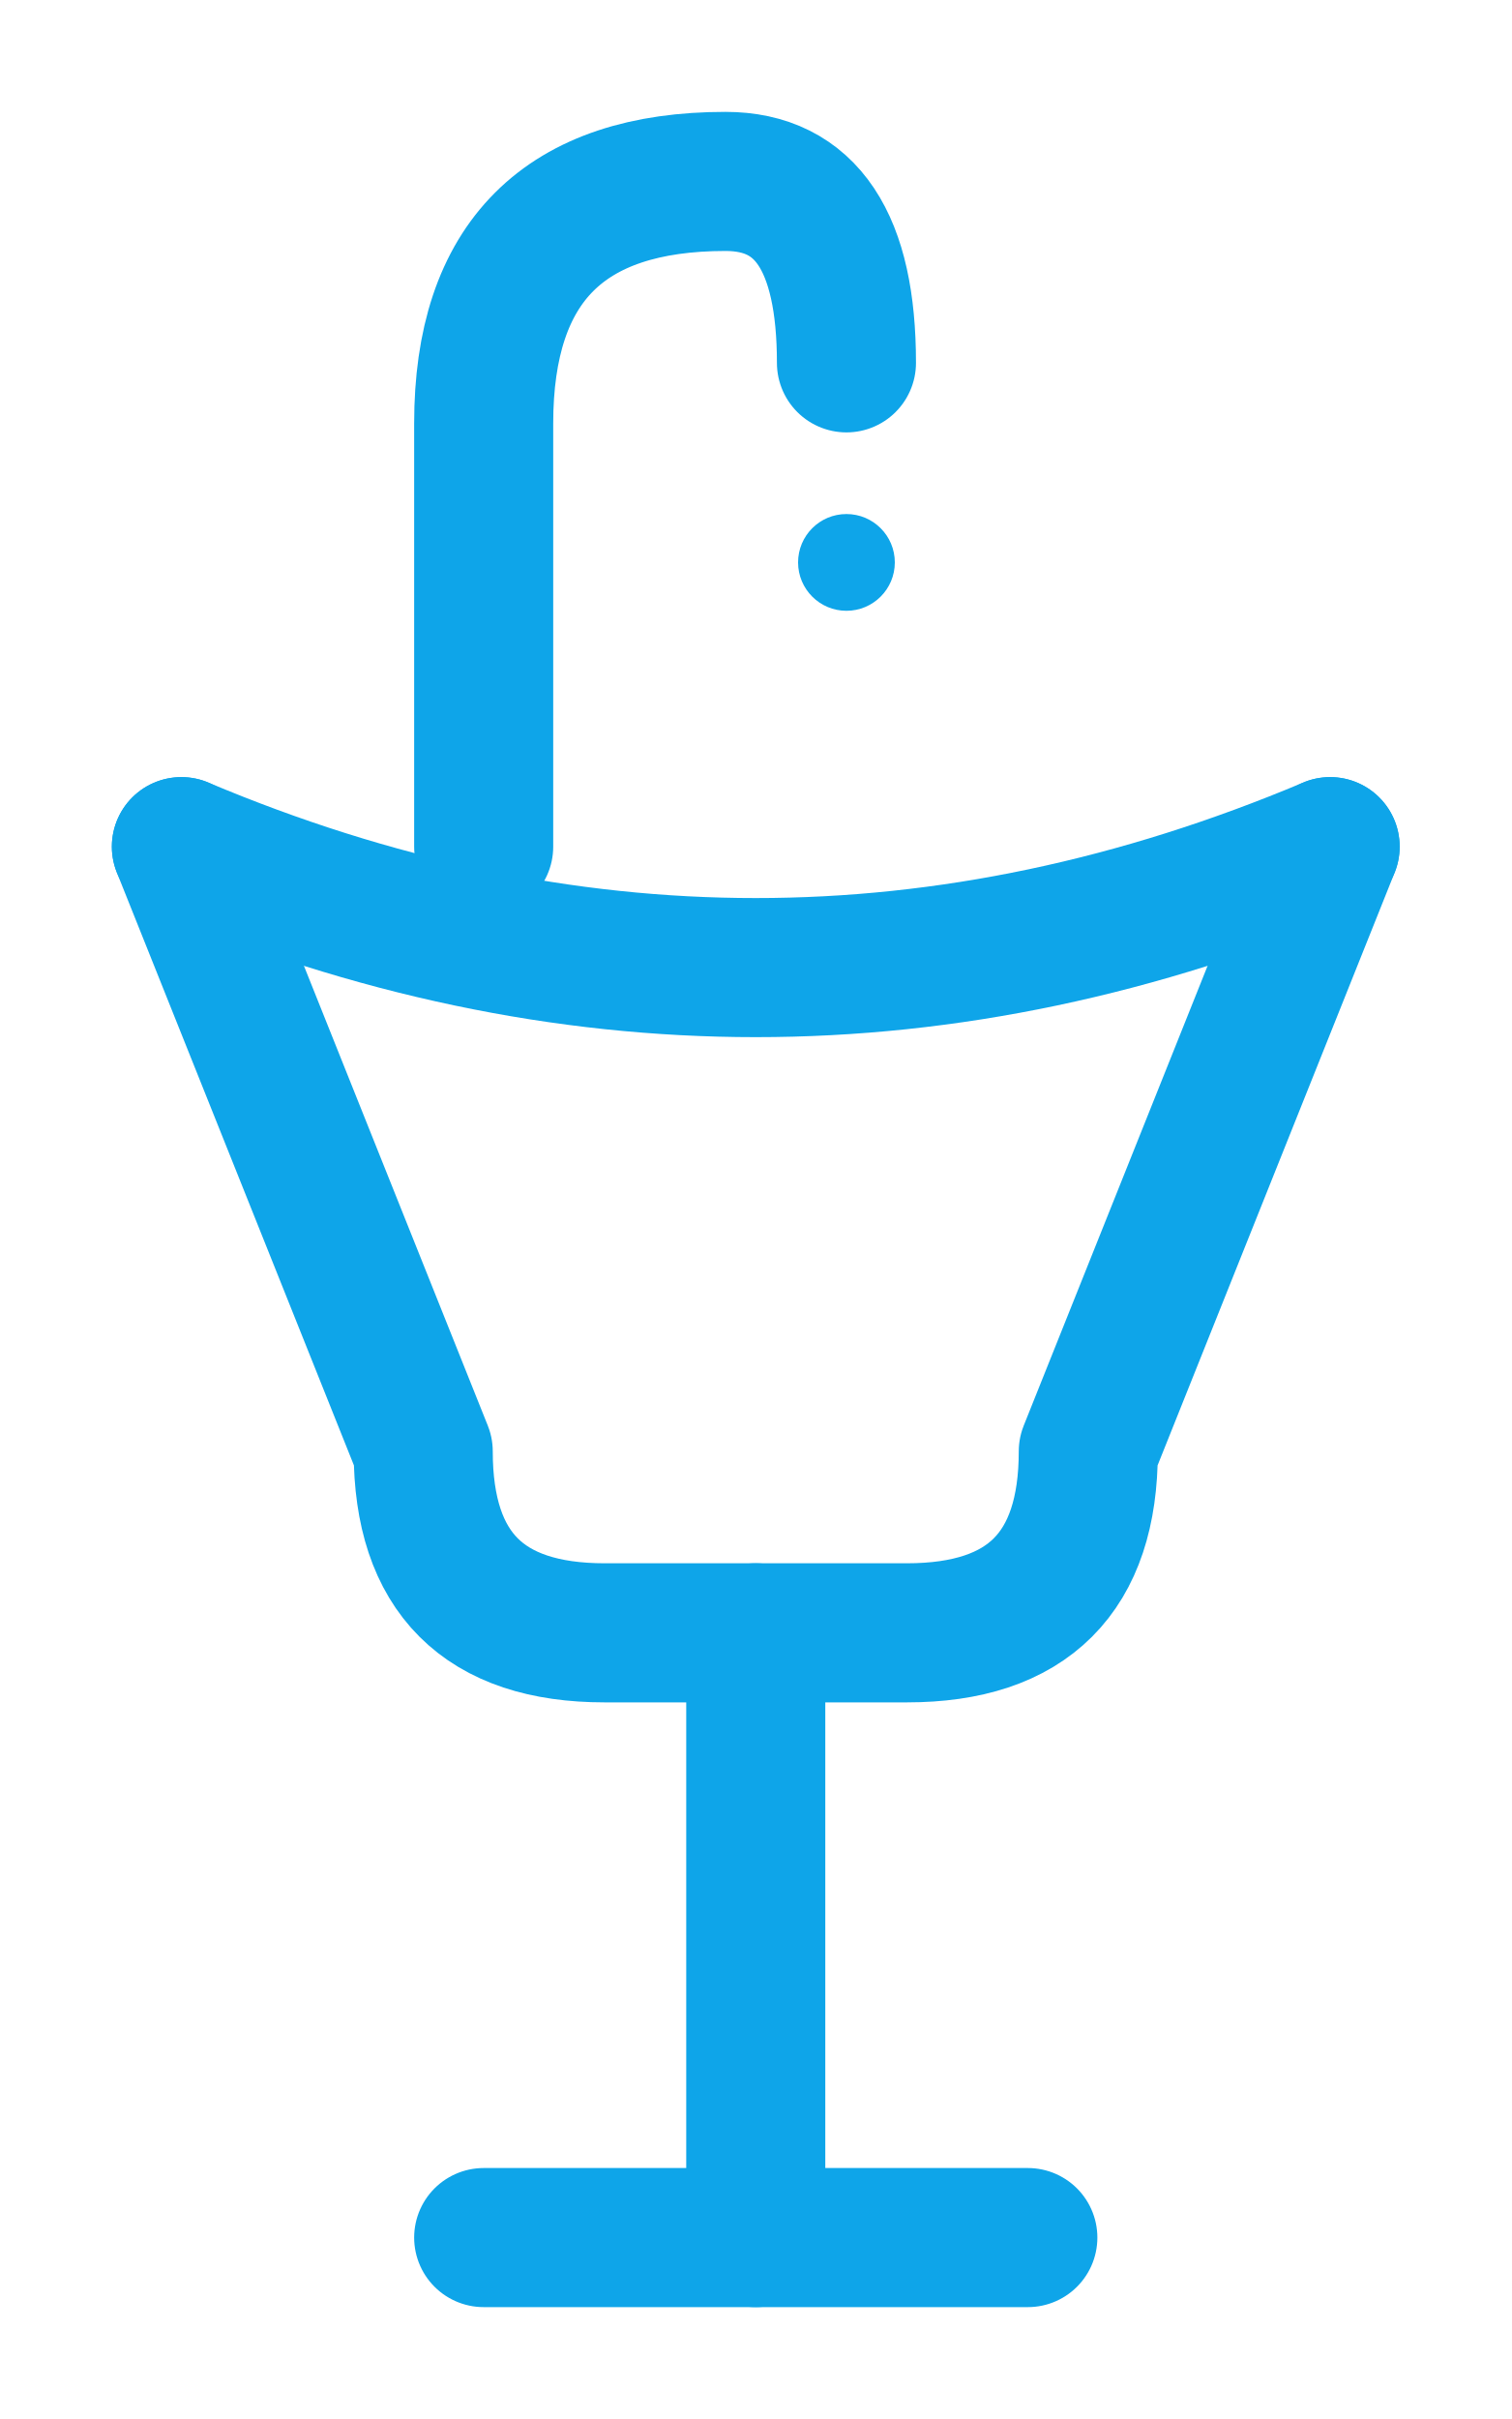
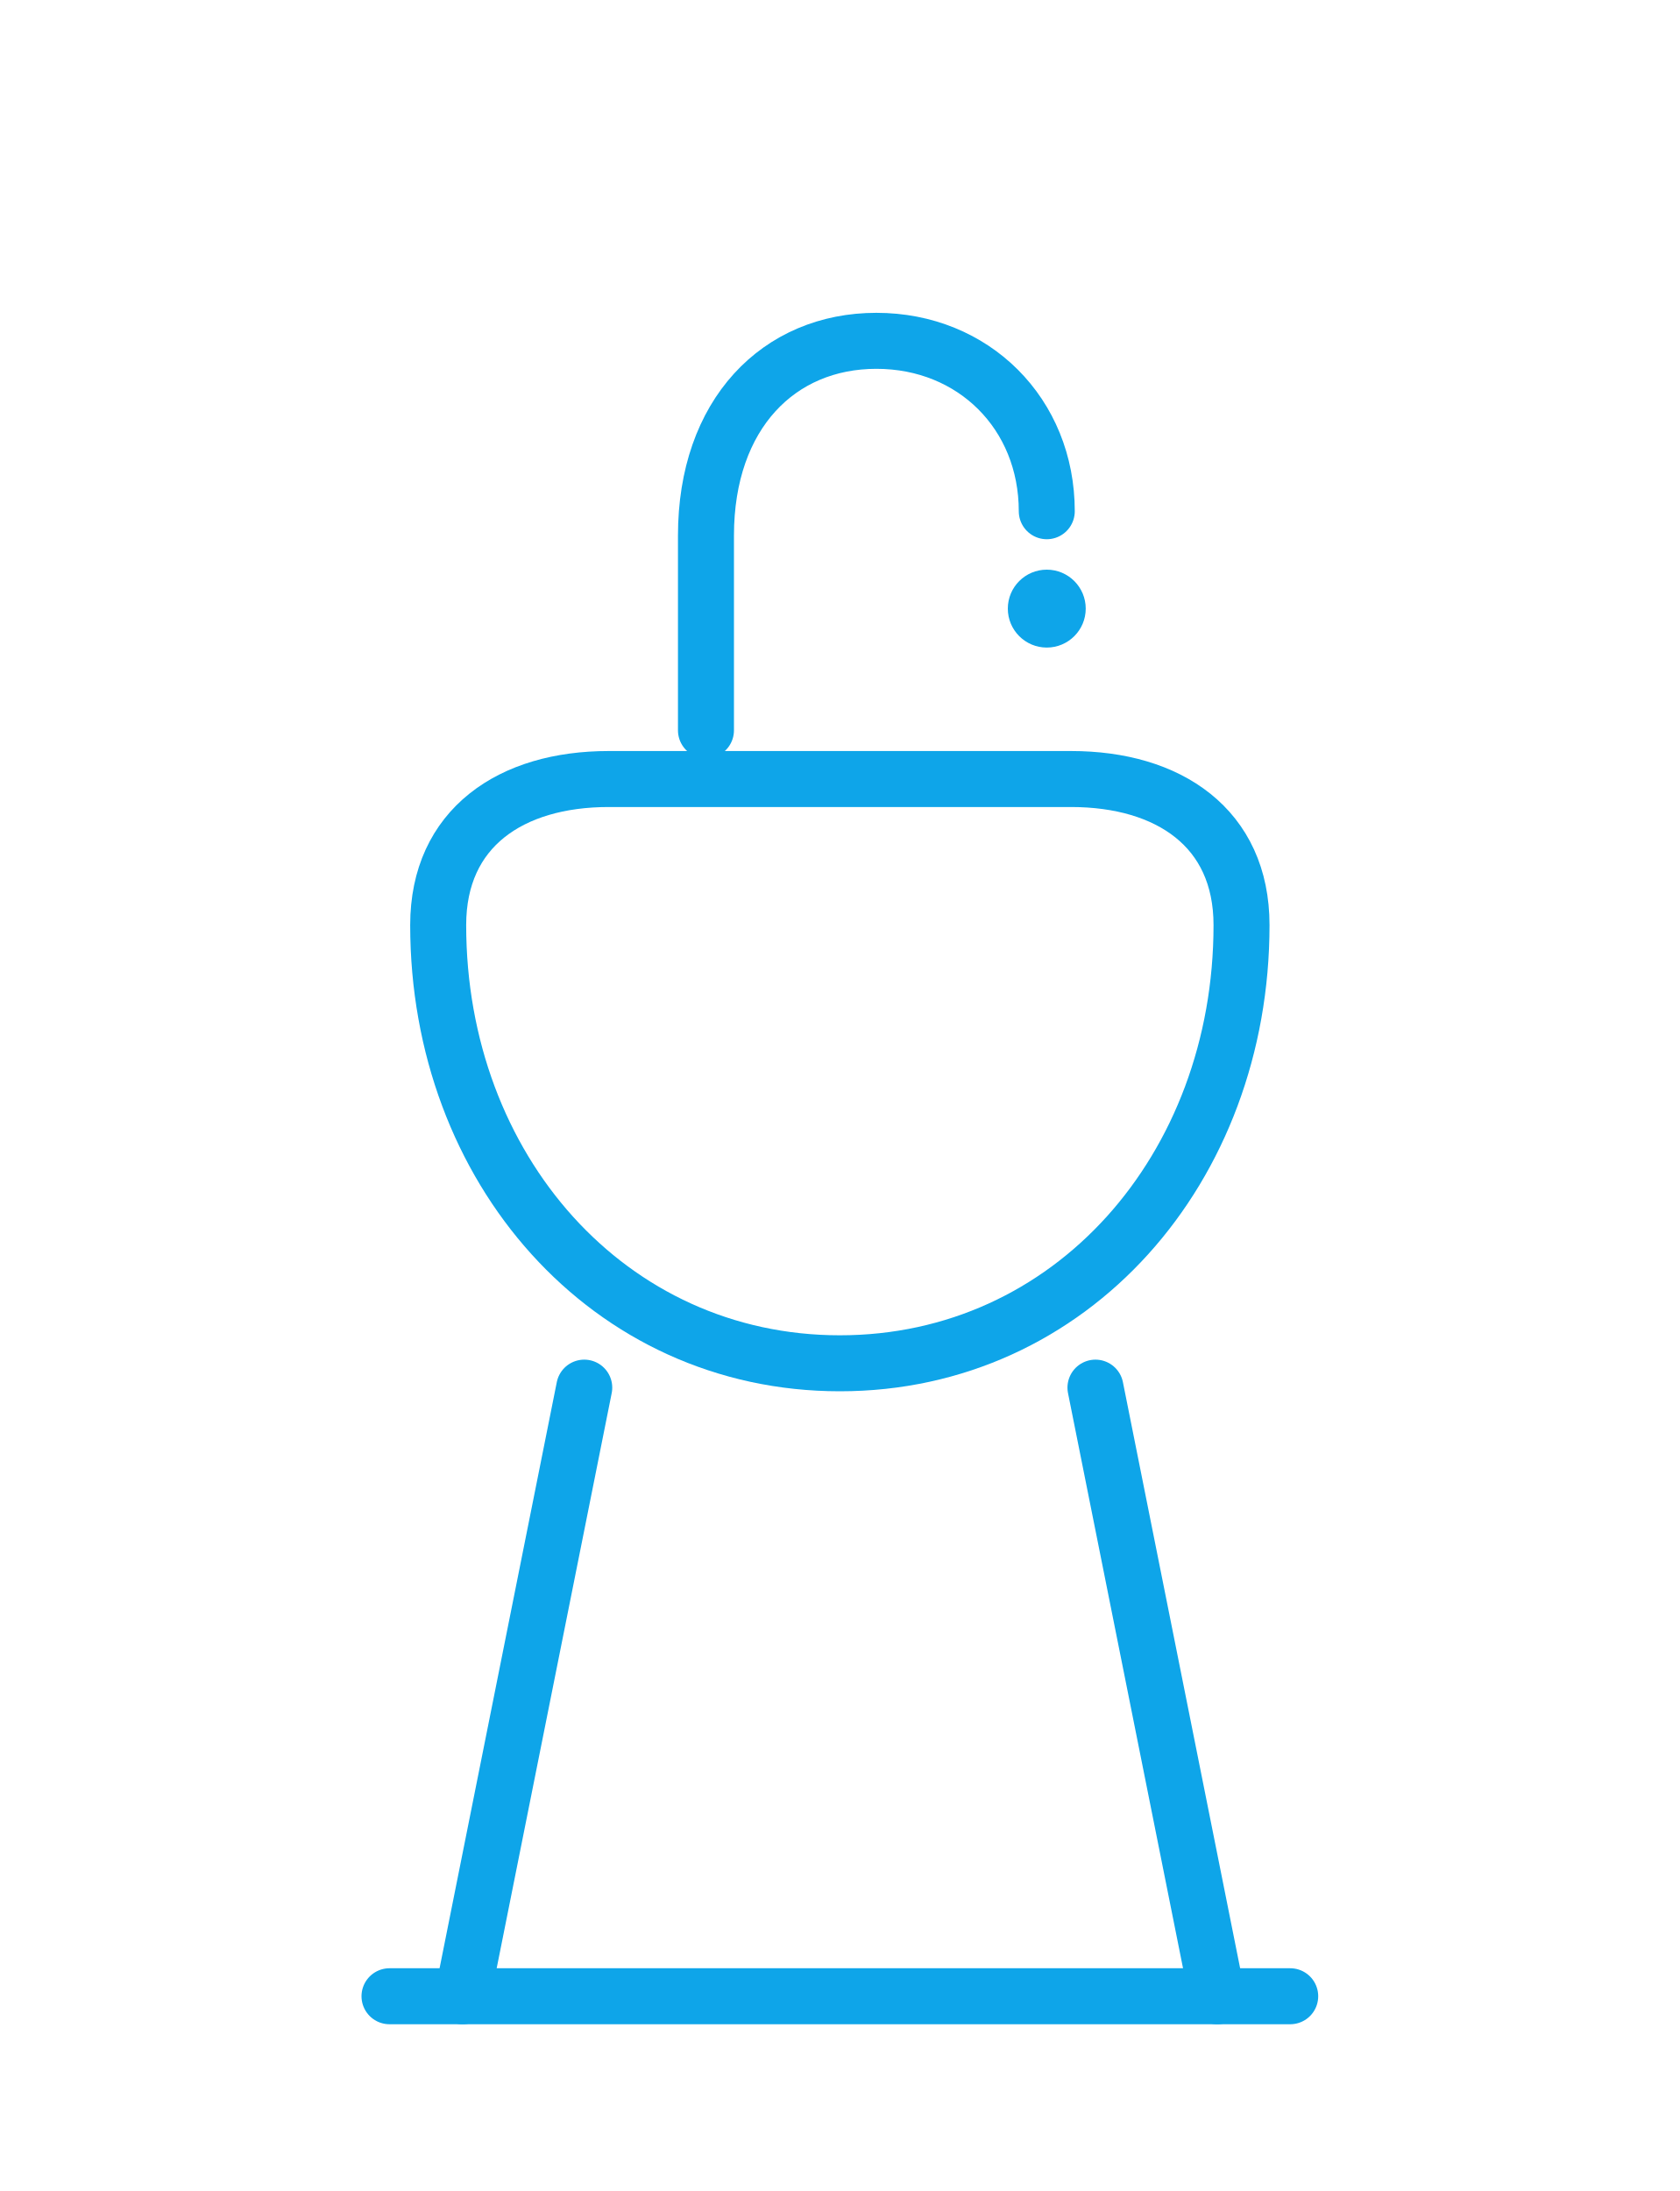
- <svg xmlns="http://www.w3.org/2000/svg" viewBox="22 37 25 40" fill="none" stroke="#0ea5e9" stroke-width="2.3" stroke-linecap="round" stroke-linejoin="round">
-   <path d="M30 51 V44 Q30 40 34 40 Q36 40 36 43" />
-   <circle cx="36" cy="46.3" r="0.8" fill="#0ea5e9" stroke="none" />
-   <path d="M25 51 Q34.5 55 44 51" />
-   <path d="M25 51 L29 61 Q29 64 32 64 L37 64 Q40 64 40 61 L44 51" />
-   <path d="M34.5 64 V74" />
-   <path d="M30 74 H39" />
+ <svg xmlns="http://www.w3.org/2000/svg" viewBox="0 0 69 90" fill="none" stroke="#0ea5e9" stroke-width="2.3" stroke-linecap="round" stroke-linejoin="round">
+   <path d="M29 30V22C29 17 32 14 36 14C40 14 43 17 43 21" />
+   <circle cx="43" cy="25" r="1.6" fill="#0ea5e9" stroke="none" />
+   <path d="M18 38C18 34 21 32 25 32H44C48 32 51 34 51 38C51 48 44 56 34.5 56C25 56 18 48 18 38Z" />
+   <path d="M24 57L19 82" />
+   <path d="M45 57L50 82" />
+   <path d="M16 82H53" />
</svg>
